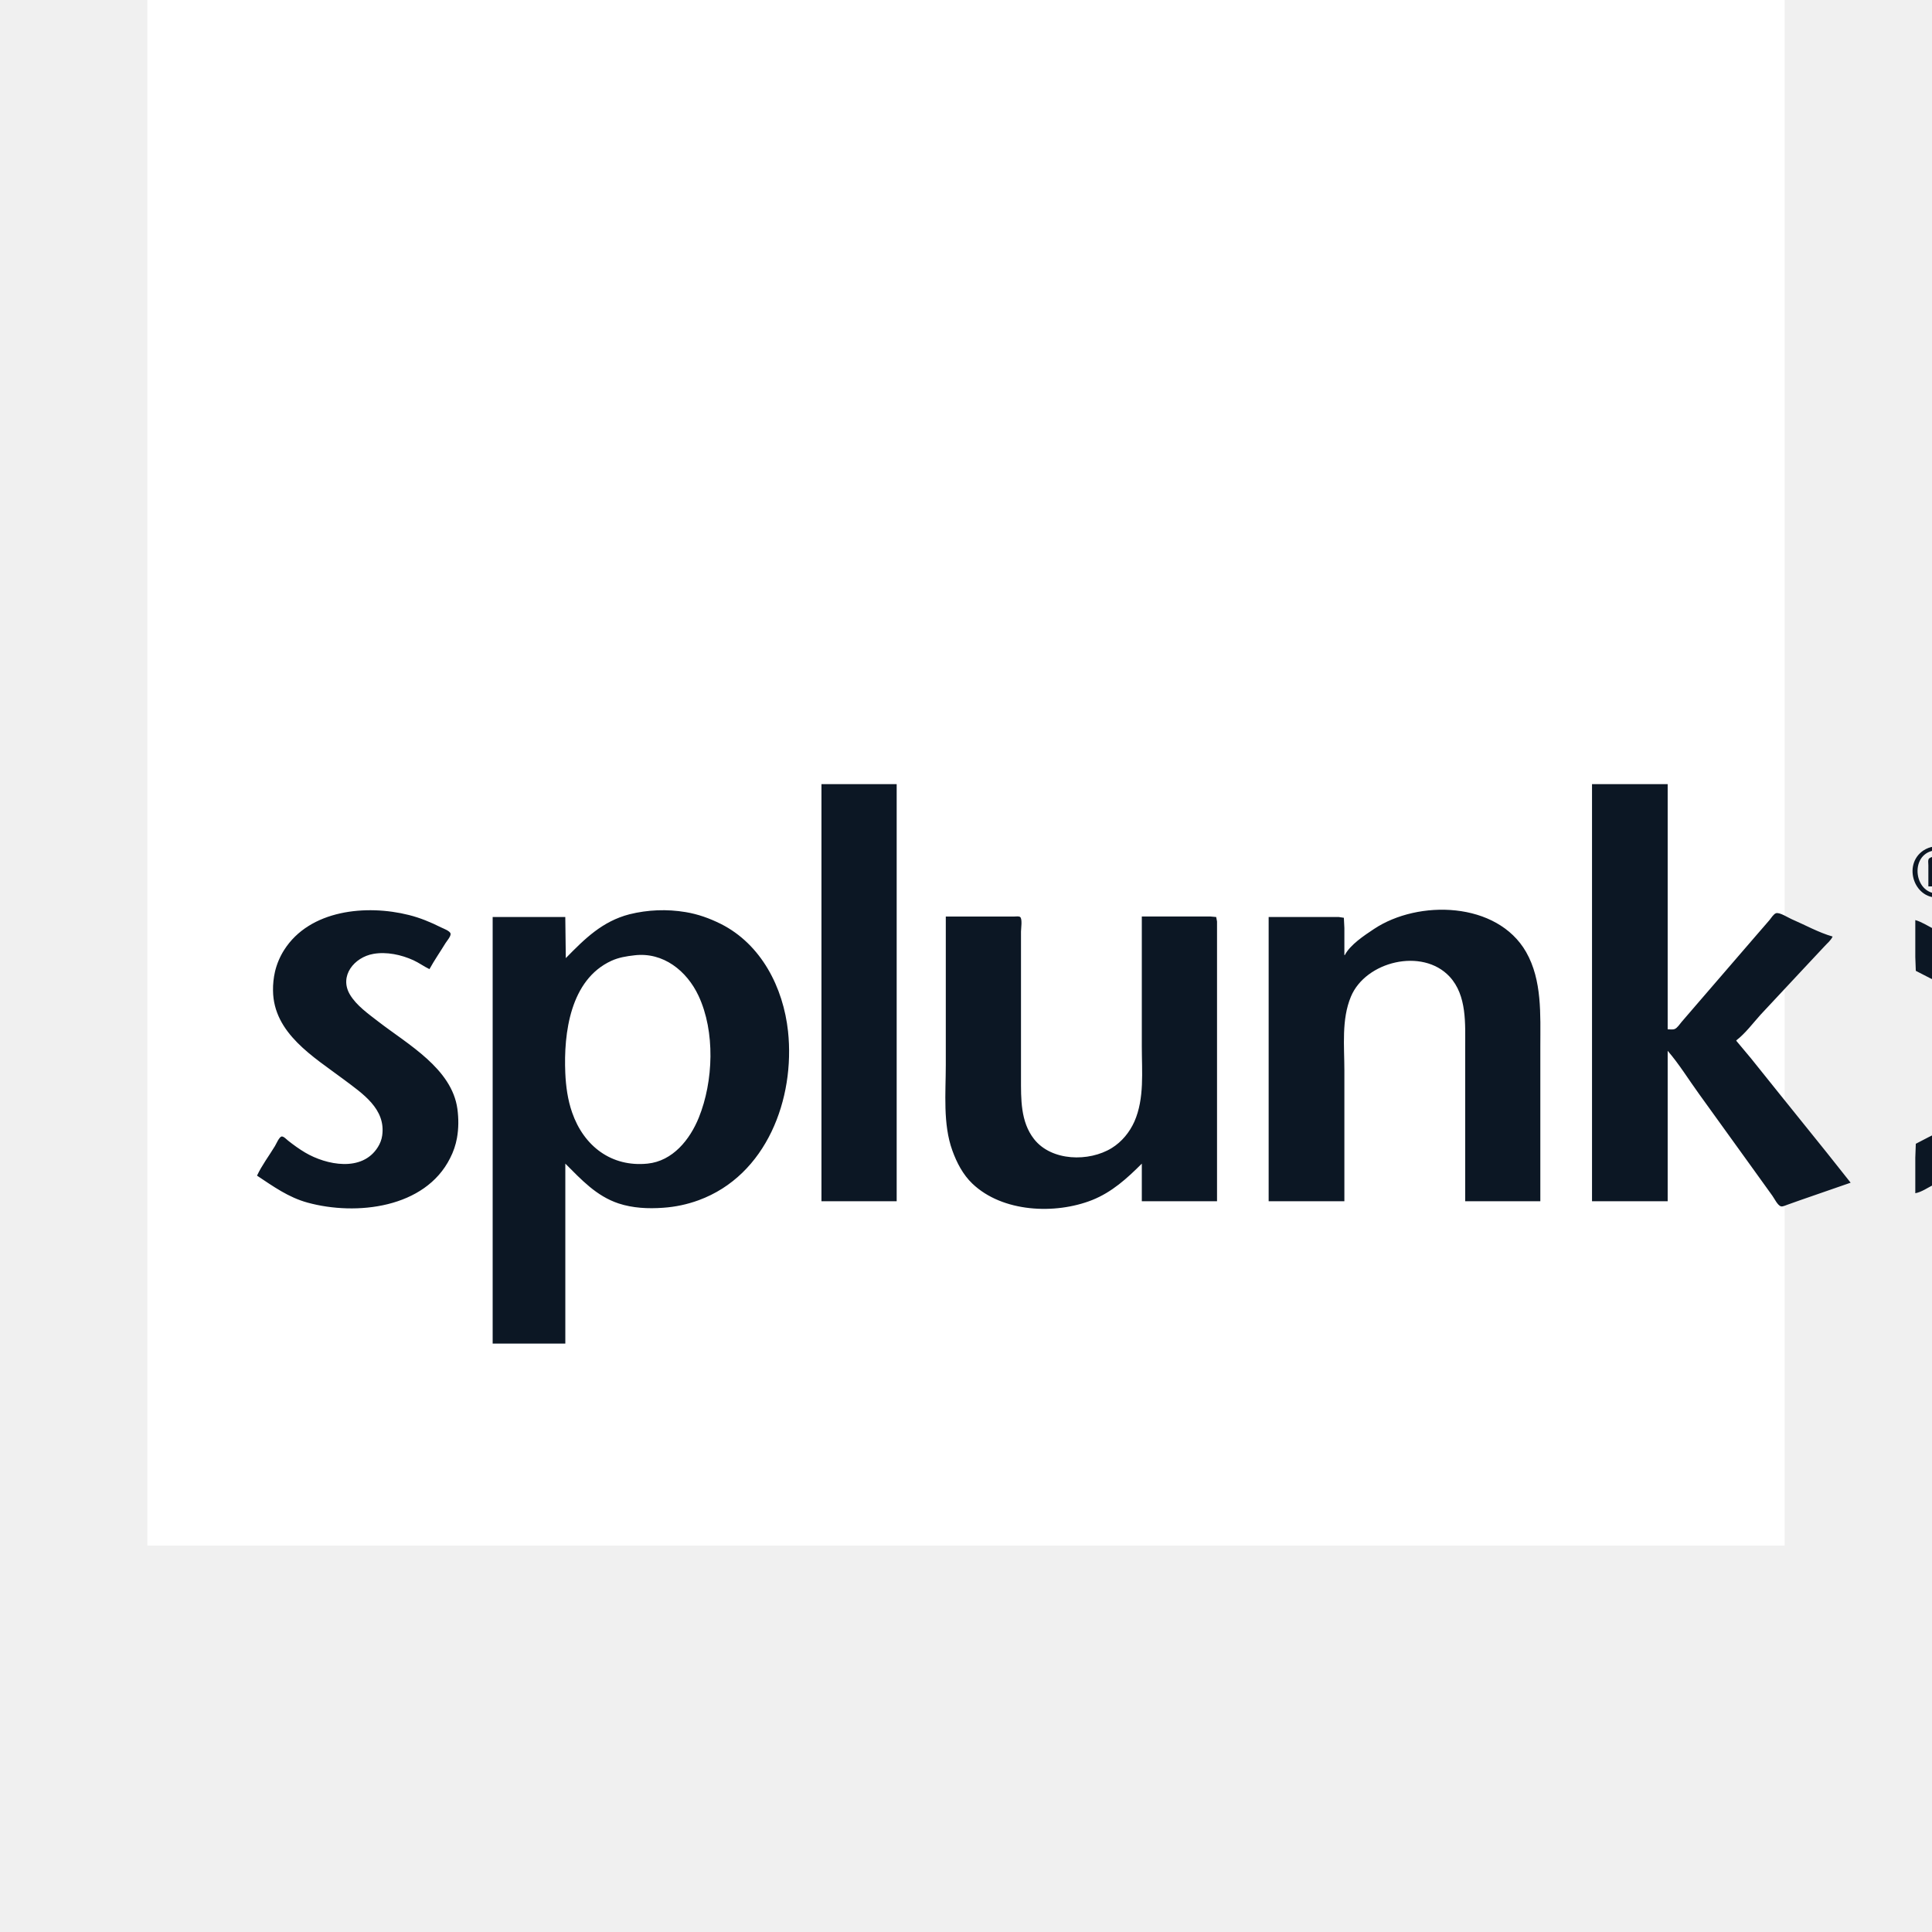
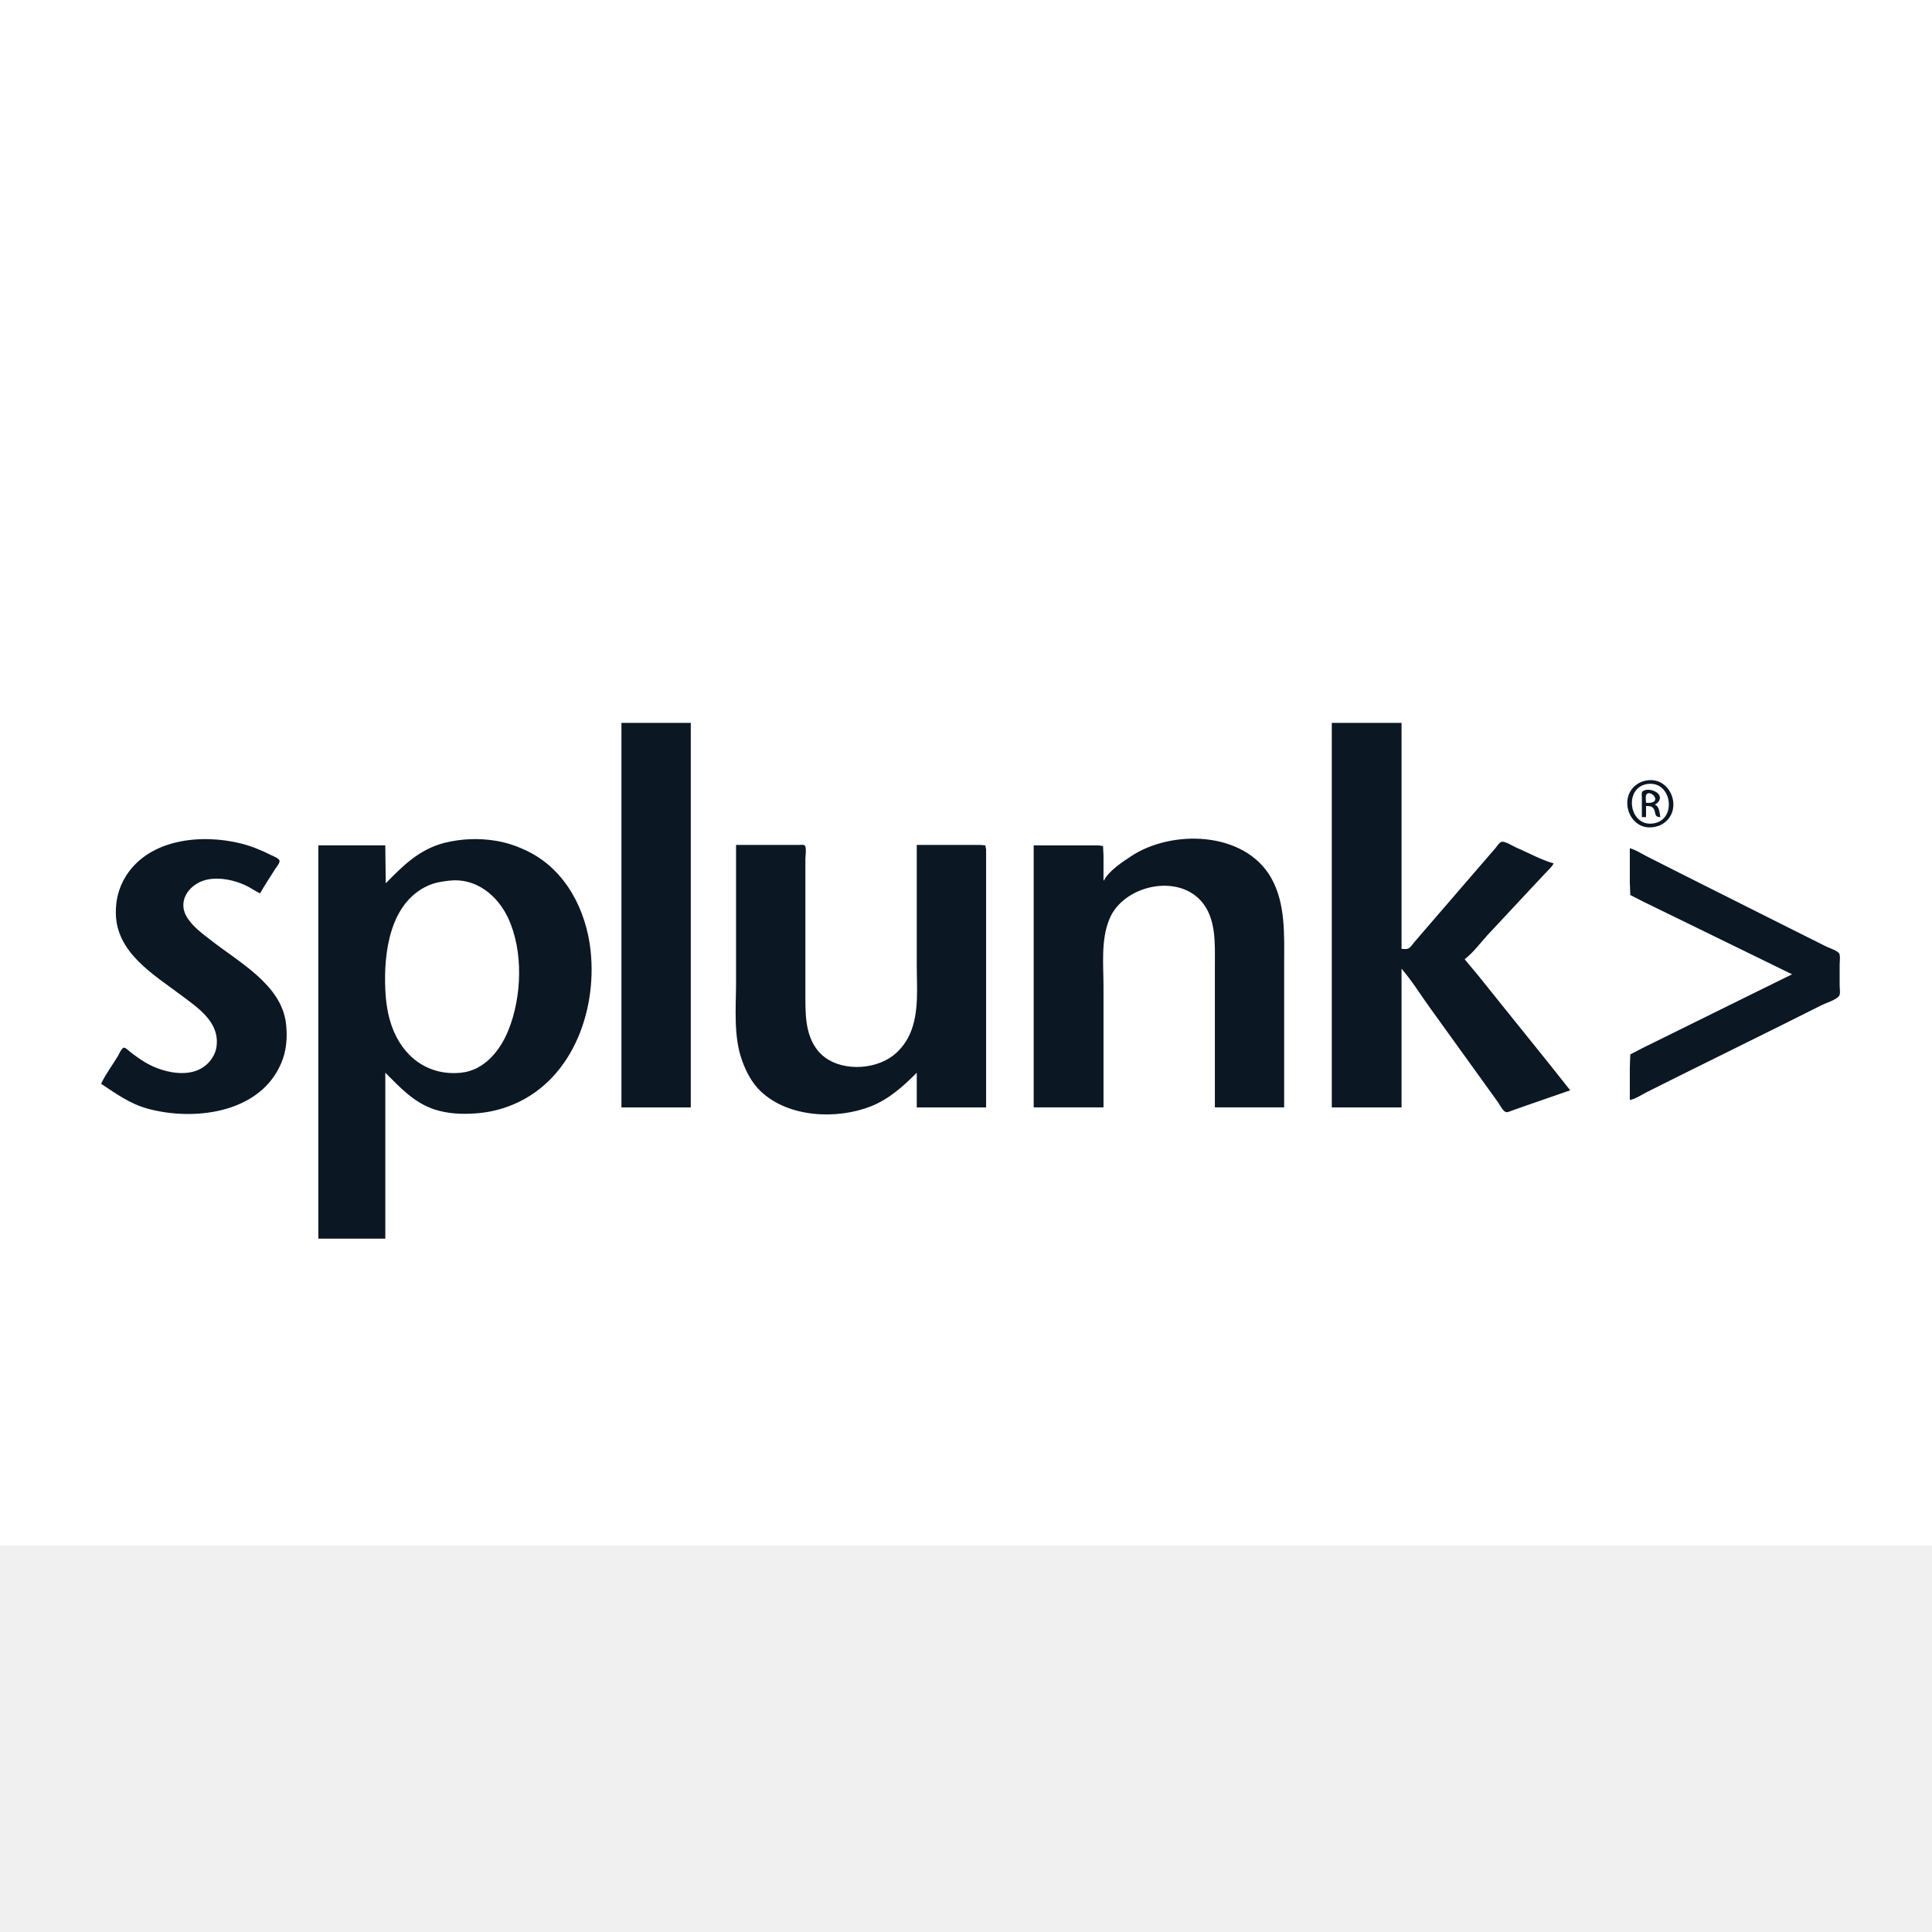
- <svg xmlns="http://www.w3.org/2000/svg" viewBox="0 0 100 118" width="200" height="200">
+ <svg xmlns="http://www.w3.org/2000/svg" viewBox="0 0 128 128" width="200" height="200">
  <rect width="100%" height="80%" fill="white" />
  <path d="M41.172 47.891v25.477h4.594V47.891h-4.594m47.063 0v25.477h4.621V64.18c.703.813 1.285 1.766 1.914 2.633l3.156 4.379 1.324 1.84c.121.164.32.594.527.648.109.027.266-.055.367-.09l.824-.293 3.063-1.062-1.457-1.836-2.934-3.645-1.695-2.113-.895-1.07v-.031c.547-.418 1.016-1.051 1.477-1.562l2.629-2.816 1.262-1.348c.176-.199.402-.367.512-.613-.852-.242-1.695-.715-2.512-1.066-.203-.086-.727-.43-.945-.359-.152.051-.297.297-.398.418l-.926 1.07-3.488 4.043-.949 1.102c-.117.133-.258.371-.43.441-.121.047-.293.016-.426.016V47.891h-4.621m20.879 3.813a1.56 1.56 0 0 0-.641.242c-1.309.883-.531 3.105 1.07 2.852.242-.035.473-.113.676-.254 1.301-.898.492-3.09-1.105-2.84m.031.238c1.641-.234 1.988 2.406.367 2.617-1.605.211-1.953-2.387-.367-2.617m-.367 2.195h.277v-.734c.168 0 .352-.012.469.129.227.277.016.605.48.605-.059-.273-.059-.719-.367-.824.094-.062.188-.121.254-.215.391-.578-.687-.973-1.062-.672-.094.074-.051.32-.051.426v1.285m.277-.949c0-.137-.059-.445.031-.559.258-.316.965.422.305.551-.109.02-.227.008-.336.008M6.699 71.805c.996.66 1.918 1.328 3.09 1.648 2.969.813 7.176.34 8.703-2.719a4.38 4.38 0 0 0 .418-1.227c.105-.59.105-1.184.027-1.773-.336-2.473-3.035-3.949-4.832-5.34-.605-.469-1.332-.977-1.73-1.645-.68-1.141.266-2.285 1.426-2.488.809-.145 1.711.051 2.449.387.34.156.645.383.98.543.301-.547.66-1.062.984-1.594.082-.129.336-.418.305-.574-.035-.168-.445-.312-.586-.383-.629-.316-1.273-.582-1.957-.754-2.594-.652-6.059-.328-7.625 2.141a4.35 4.35 0 0 0-.555 1.316 4.85 4.85 0 0 0-.121 1.164c.031 2.602 2.473 4.039 4.32 5.422 1.148.863 2.578 1.797 2.348 3.426-.035.25-.129.492-.262.703-.961 1.547-3.148 1.102-4.445.336-.363-.215-.707-.465-1.039-.727-.09-.07-.27-.27-.395-.254-.152.023-.332.461-.41.586-.359.594-.801 1.176-1.094 1.805m18.859-13.289l-.031-2.508H21.09v26.055h4.438V71.07c.98.98 1.891 1.977 3.246 2.43.871.289 1.816.332 2.727.266a7.84 7.84 0 0 0 2.172-.461c4.152-1.523 5.895-6.207 5.457-10.316-.289-2.668-1.629-5.316-4.109-6.562-.684-.34-1.387-.594-2.145-.719a8.46 8.46 0 0 0-3.43.133c-1.66.43-2.727 1.492-3.887 2.676m47.578-.184h-.027V56.68l-.031-.625-.309-.047h-4.285v17.359h4.625v-7.992c0-1.477-.184-3.105.398-4.5.891-2.156 4.363-3.012 6.027-1.227 1.07 1.152.953 2.895.953 4.348v9.371h4.59v-9.461c0-1.922.117-4.031-.867-5.758-1.77-3.09-6.582-3.215-9.297-1.406-.586.391-1.445.953-1.777 1.59m-24.371-2.355v9.063c0 1.691-.187 3.617.402 5.234.266.738.648 1.473 1.223 2.02 1.832 1.75 5.047 1.898 7.316 1 1.203-.48 2.129-1.32 3.031-2.223v2.297h4.594V56.281l-.051-.273-.348-.031h-4.195v7.961c0 1.5.168 3.152-.453 4.563-.293.656-.77 1.238-1.383 1.617-1.391.859-3.684.809-4.746-.547-.832-1.062-.797-2.457-.797-3.734v-8.941c0-.172.094-.773-.051-.887-.078-.062-.25-.031-.348-.031h-4.195m59.215.215v2.266l.031.836.828.426 2.172 1.059 4.289 2.094 3.43 1.676-3.094 1.523-4.777 2.359-2.051 1.012-.797.414-.031.848v2.172c.375-.066.766-.34 1.105-.512l2.141-1.07 6.922-3.43 2.57-1.285c.313-.156.883-.316 1.113-.578.121-.137.051-.516.051-.687v-1.437c0-.203.047-.473-.012-.668-.062-.211-.656-.395-.848-.488l-2.539-1.27-7.133-3.582-2.238-1.133c-.363-.184-.742-.434-1.133-.543m-78.227 2.152c1.758-.211 3.199.953 3.91 2.469 1.027 2.188.914 5.23.02 7.441-.547 1.352-1.594 2.656-3.133 2.813-2.203.223-3.891-1.066-4.605-3.121-.27-.773-.383-1.602-.418-2.418-.105-2.43.301-5.695 2.816-6.848.453-.207.922-.281 1.41-.336zm0 0" fill="#0C1724" />
</svg>
